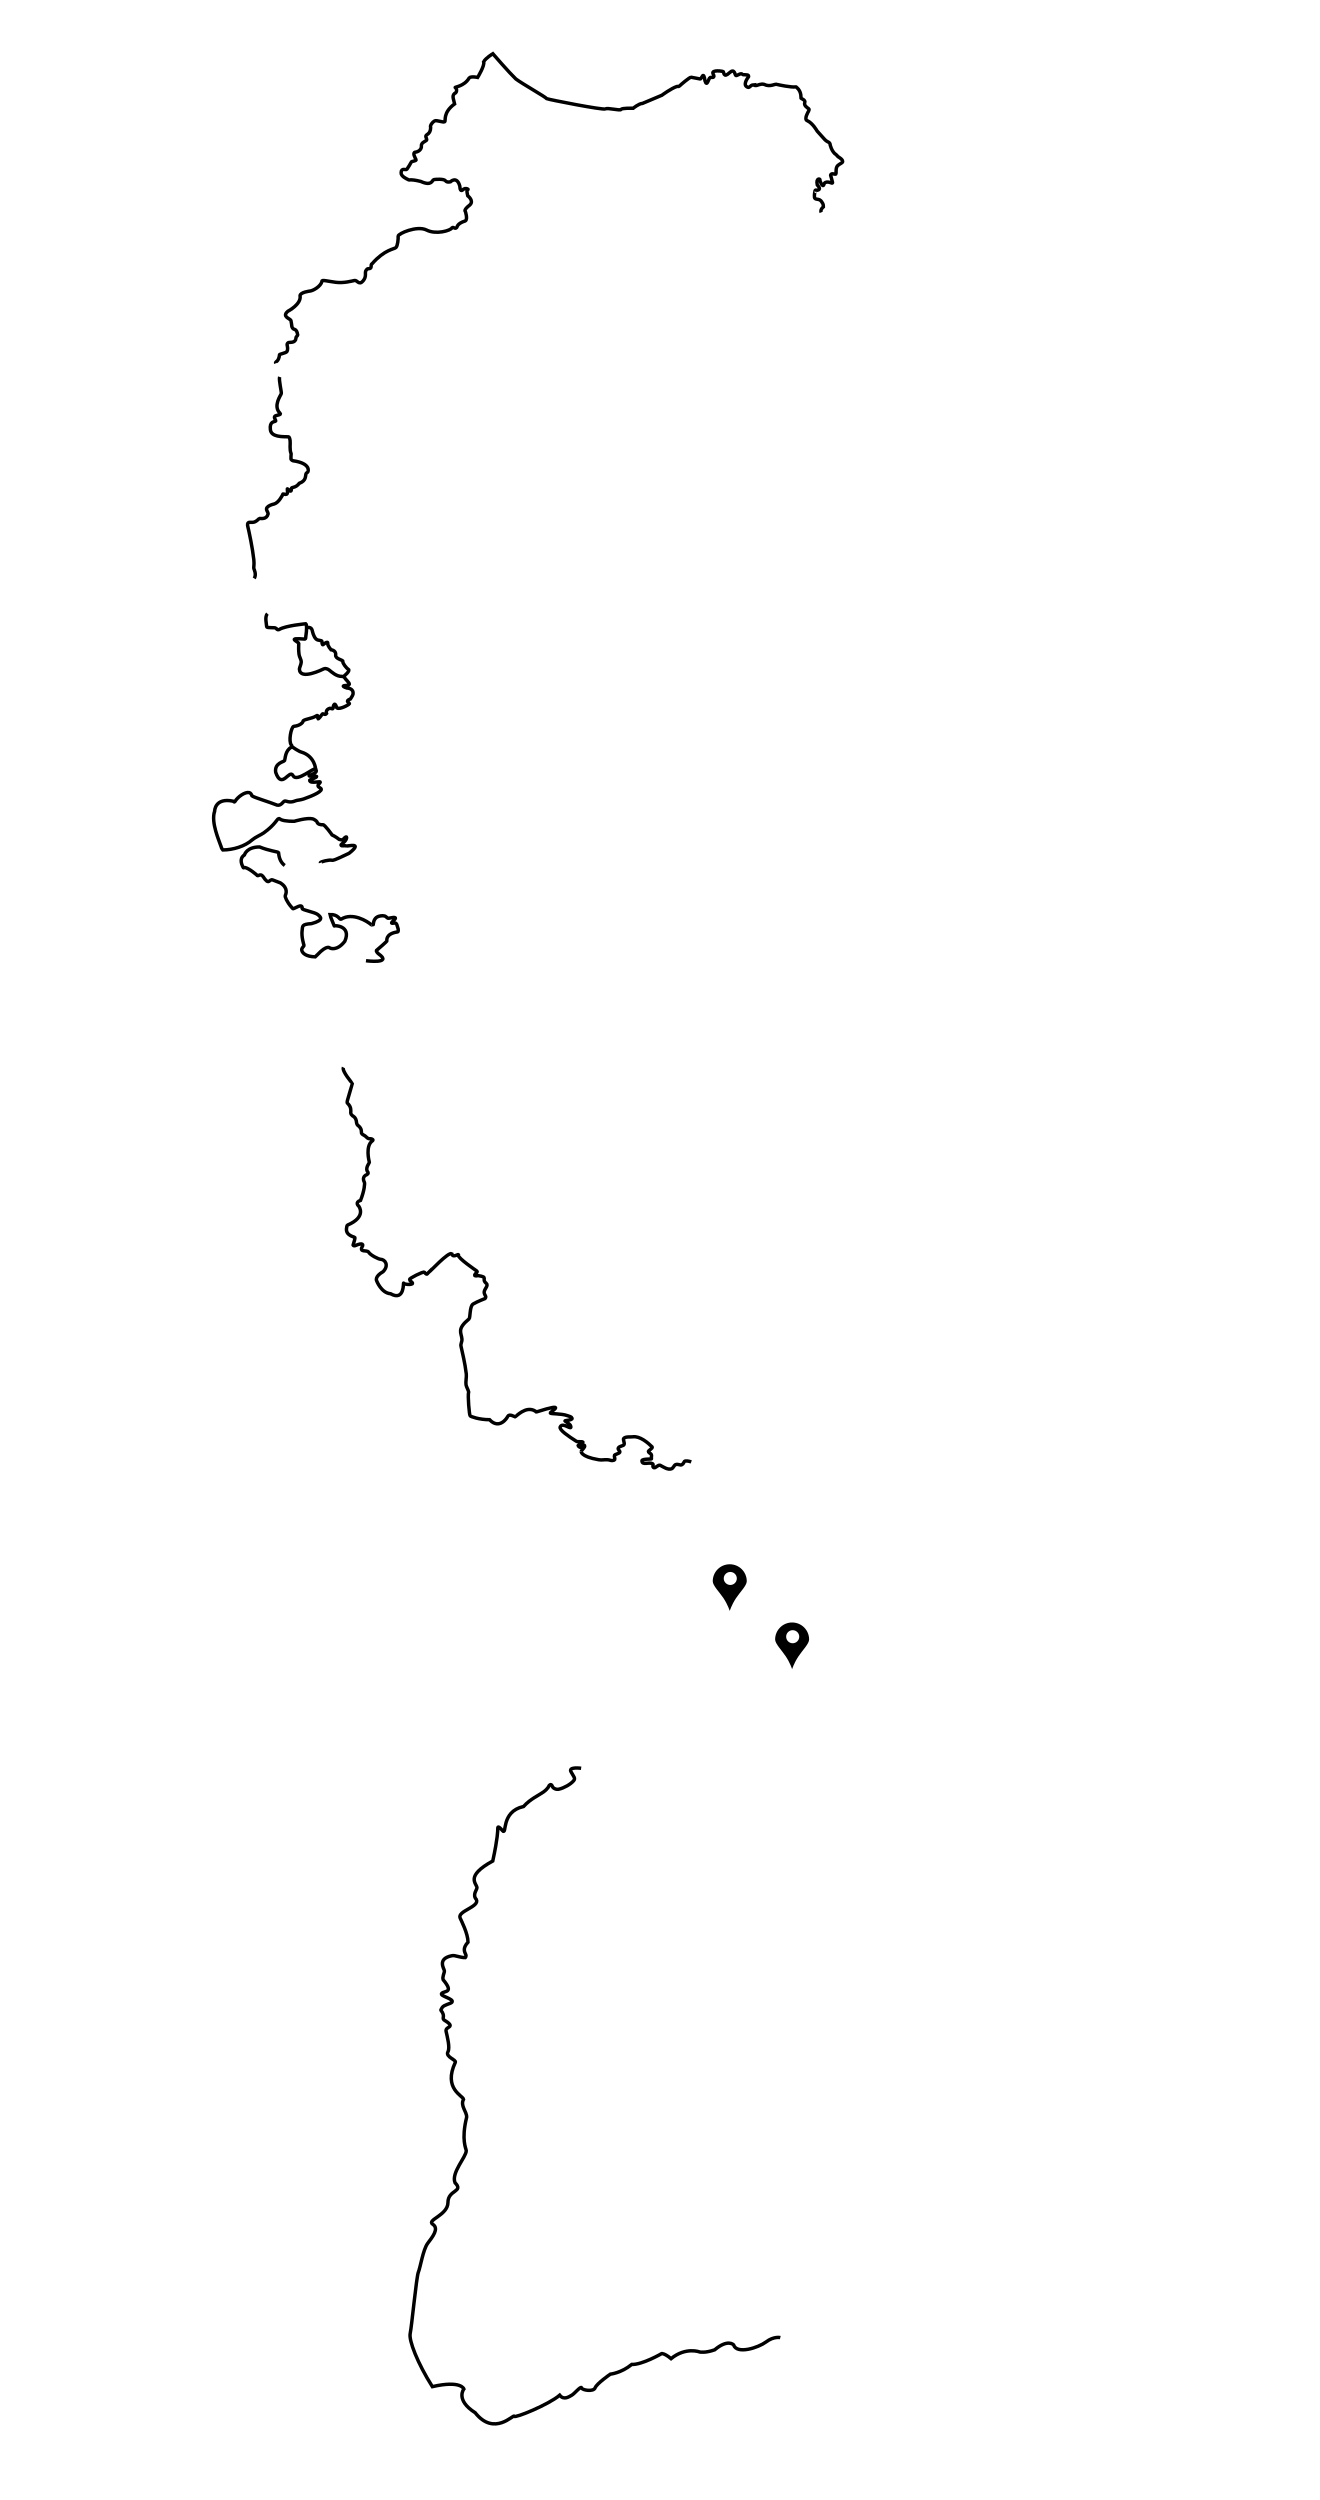
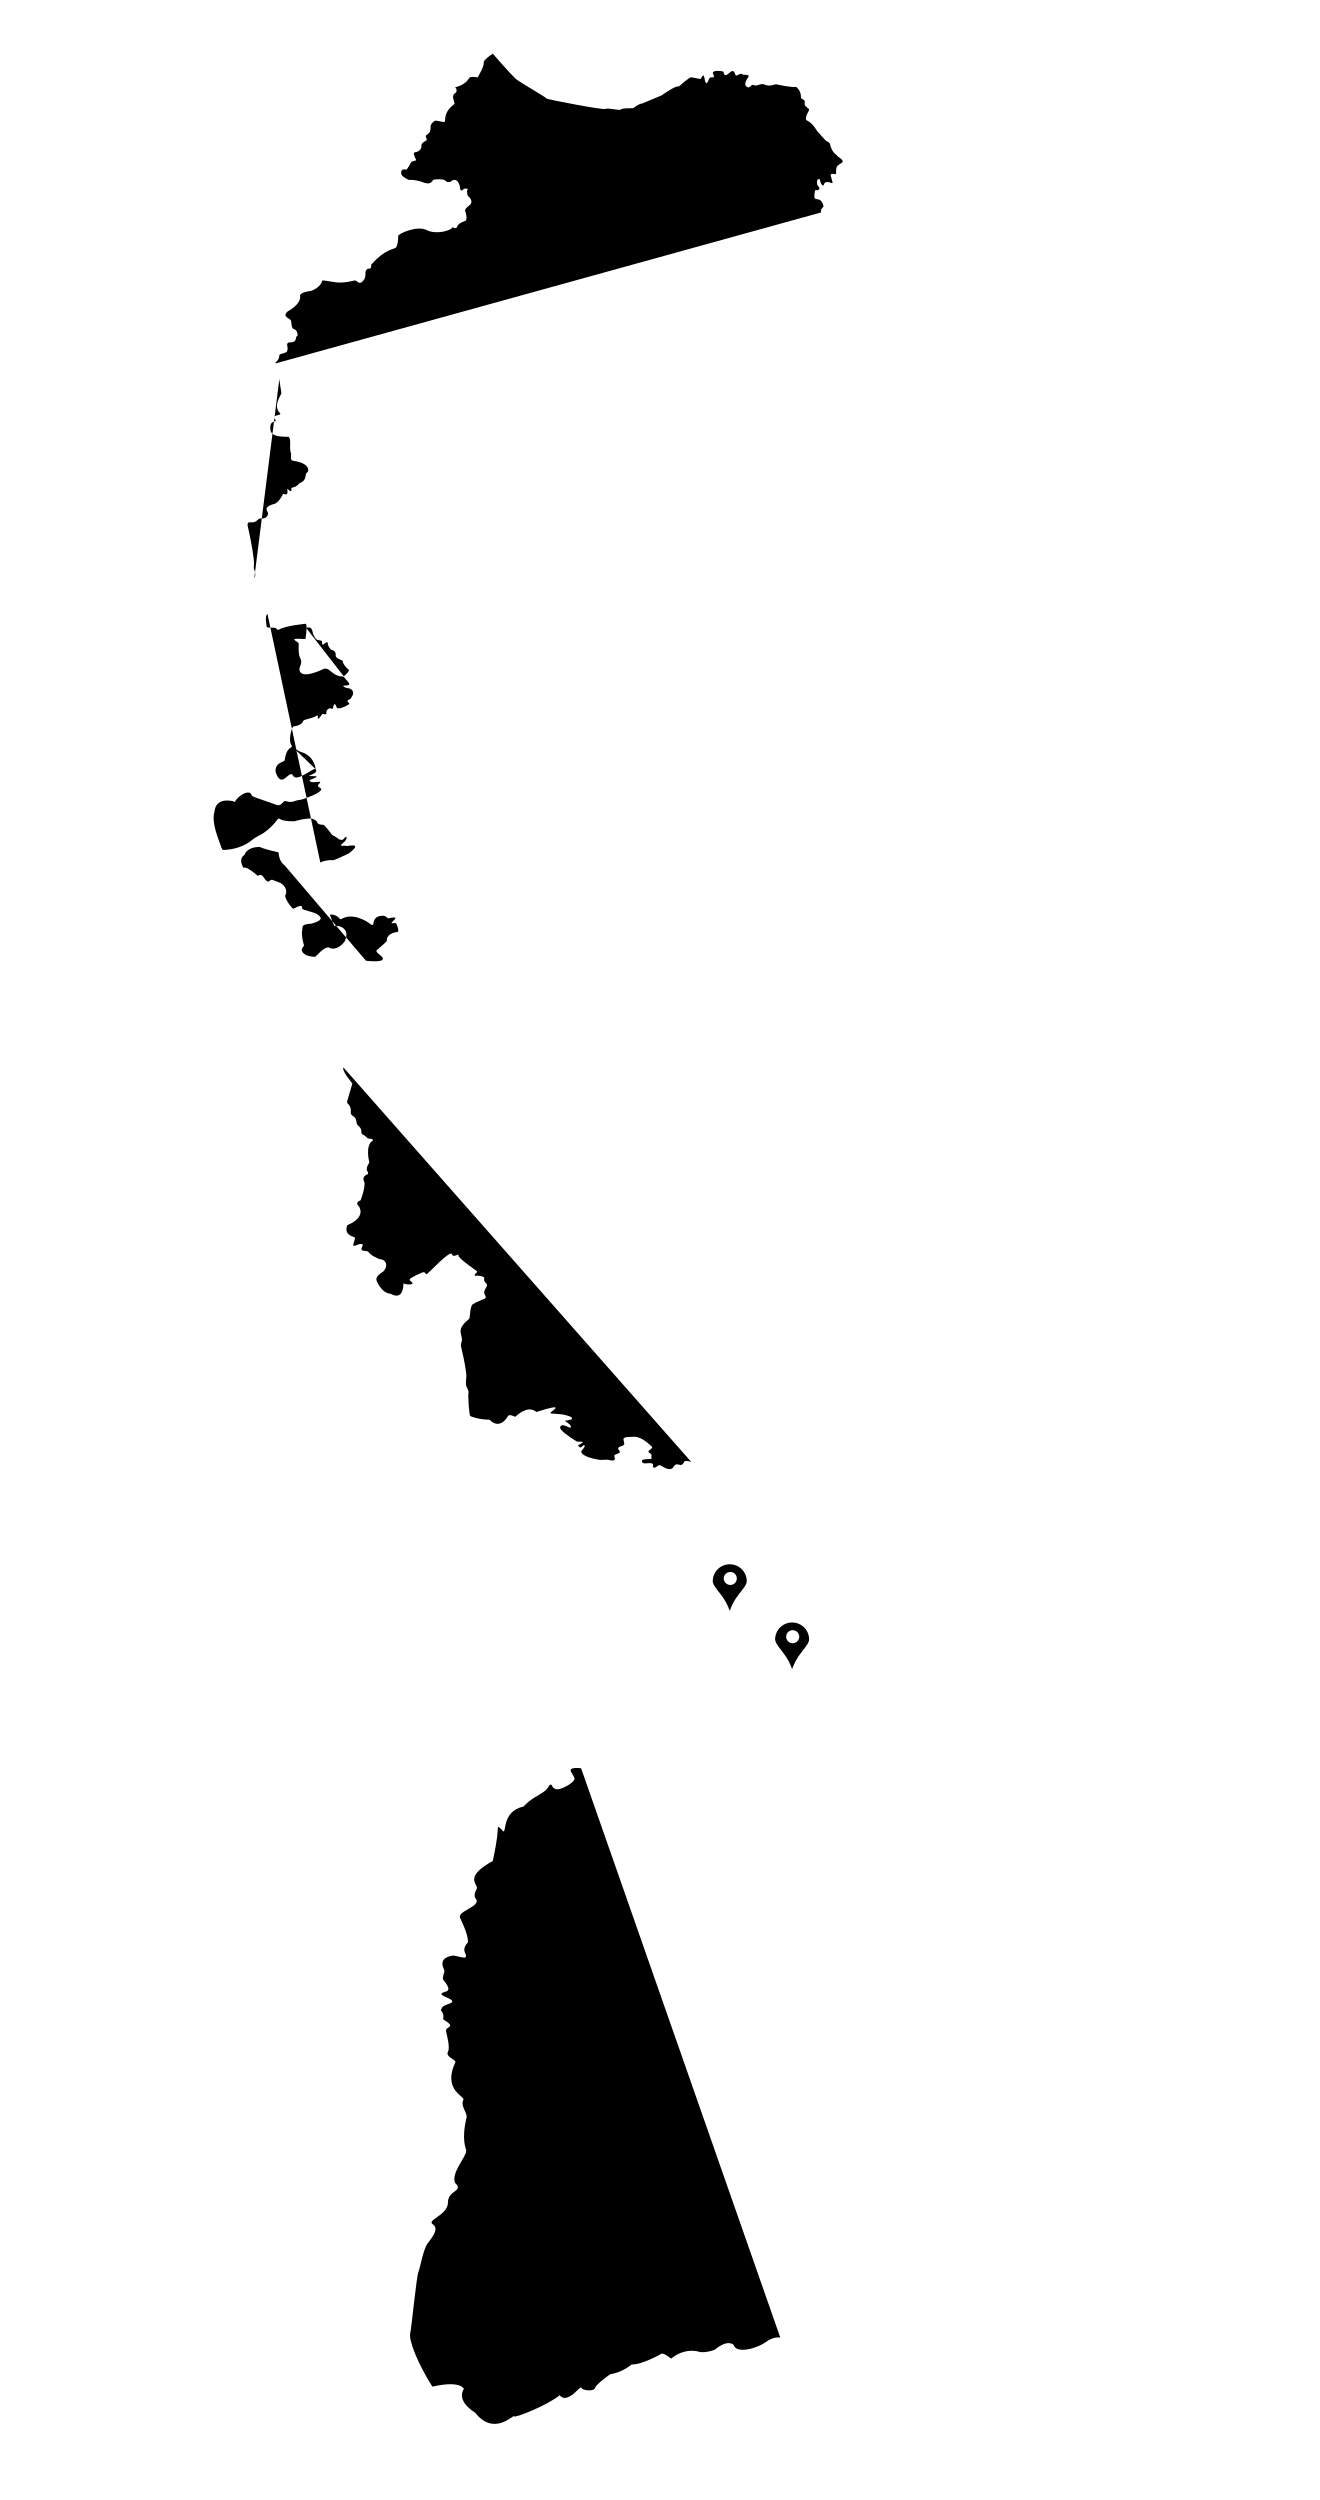
<svg xmlns="http://www.w3.org/2000/svg" version="1.1" x="0px" y="0px" width="380px" height="720px" viewBox="0 0 380 720" enable-background="new 0 0 380 720" xml:space="preserve" id="svg5597">
  <defs id="defs5645" />
-   <g id="Wall" style="fill:none;stroke:#000000;stroke-opacity:1">
-     <path stroke-miterlimit="10" d="M224.724,673.229c0,0-1.853-0.443-4.083,1.239   c-2.26,1.688-8.467,3.693-9.377,0.843c0,0-1.618-1.779-5.437,1.436c-2.698,0.964-4.256,0.634-4.256,0.634s-4.039-1.578-8.306,1.909   c-1.901-1.579-2.69-1.461-2.69-1.461s-5.61,3.253-8.64,3.136c-3.02,2.475-6.166,2.795-6.166,2.795s-3.914,2.706-4.373,3.936   c-0.447,1.237-3.8,0.681-3.914,0c-0.117-0.672-2.144,1.792-2.815,2.122c-0.67,0.351-2.24,1.579-3.477,0   c-3.137,2.699-13.013,6.73-13.11,6.064c-0.116-0.678-5.727,5.946-11.22-1.009c-5.828-3.707-3.263-6.848-3.263-6.848   s-0.768-2.568-9.078-0.671c-4.259-6.731-6.844-13.345-6.378-15.349c0.438-2.027,1.792-16.276,2.347-17.621   c0.565-1.333,1.354-6.506,2.68-8.298c1.352-1.792,3.379-4.256,1.47-5.493c-1.909-1.236,4.373-2.582,4.373-6.286   c0-3.703,4.684-3.003,2.03-5.687c-1.146-2.881,3.238-7.411,3.238-9.22c0-0.556-1.517-3.008,0.117-9.643   c0.063-1.648-1.909-3.253-0.896-5.163c-0.143-1.021-5.952-3.028-2.368-10.645c0.353-0.753-2.938-1.529-2.122-3.033   c0.661-1.225-0.236-4.458-0.536-5.884c-0.346-1.587,3.219-0.956-0.652-3.333c-0.579-0.639,0.542-0.978-0.859-2.77   c-0.047-0.073,0.385-0.646,0.353-0.743c0.561-0.831,2.426-1.083,2.815-1.516c0.901-1.016-3.701-1.792-2.912-2.581   c0.782-0.788,3.64-0.056,0.407-3.927c-0.285-0.884,0.375-1.895,0.361-2.552c-0.014-0.548-2.25-3.507,2.194-4.373   c0.943-0.182,2.218,0.566,3.817,0.556c0,0,0.391-0.349,0.118-0.932c-0.34-0.73-0.935-1.789,0.672-3.514   c0-2.474-1.961-6.234-2.276-6.965c-0.867-2.009,5.702-3.188,4.681-5.321c-1.238-1.363,0.177-2.825,0.177-3.39   c-0.107-1.298-3.513-3.278,4.546-7.704c1.44-6.625,1.44-8.863,1.44-9.311c0-0.444,0.026-1.008,1.381,0.58   c1.344,1.558-0.655-5.487,6.048-6.965c1.983-2.206,4.388-3.214,5.683-4.149c1.431-1.021,1.674-1.862,1.674-1.862   s0.565-0.79,0.93,0.204c0.166,0.509,1.057,1.053,1.987,0.799c1.347-0.332,3.312-1.37,4.19-2.465   c0.546-0.65-0.063-1.176-0.696-2.357c-1.213-1.747,2.812-1.174,2.812-1.174" id="path5600" style="fill:none;stroke:#000000;stroke-opacity:1" />
-     <path stroke-miterlimit="10" d="M98.905,307.422   c-0.529,1.044,2.563,4.525,2.571,4.643c0,0.125-1.168,3.854-1.436,4.918c-0.07,0.228-0.147,0.697,0.114,0.83   c1.041,1.026,0.896,1.97,0.858,2.743c-0.009,0.336,0.538,0.805,0.538,0.805s1.057,0.414,1.127,1.915   c0.006,0.103,0.102,0.524,0.296,0.744c1.415,1.049,1.022,1.945,1.145,2.367c0.064,0.268,0.692,0.516,1.052,0.779   c0.306,0.204,0.524,0.577,0.907,0.719c0.352,0.134,0.63,0,1.022,0.154c0.065,0.084,0.636,0.183,0.065,0.6   c-1.929,1.402-0.927,5.735-0.786,6.001c0.12,0.256-1.438,1.828-0.381,2.984c0.123,0.193-0.098,0.565-0.162,0.585   c-1.799,0.619-1.005,2.062-0.872,2.332c0.116,0.277,0.021,2.27-1.121,5.158c-1.796,0.61-0.539,1.652-0.539,1.652   s2.437,3.041-3.166,5.452c-0.271,0.094-0.273,0.633-0.301,0.732c-0.502,2.325,2.21,2.655,2.356,2.854   c0.135,0.211-0.276,1.462-0.503,2.196c-0.029,0.142,0.356,0.256,0.548,0.185c2.597-1.155,2.216-0.033,2.216-0.033   c-1.251,2.237,1.192,1.063,1.722,1.908c0.519,0.854,2.871,2.014,3.421,2.026c1.282,0.031,2.531,1.708,0.743,3.563   c-2.559,1.438-1.863,2.646-1.863,2.646s1.317,3.504,3.995,3.715c4.176,2.344,3.621-3.494,3.782-3.051   c0.145,0.469,3.396,0.632,2.348-0.275c-1.049-0.885-0.365-0.487-0.623-0.799c-0.188-0.257,3.868-2.338,4.241-2.074   c0.763,0.979,0.927,0.364,0.927,0.364l0.496-0.496c0,0.226,5.511-5.856,6.488-5.184c0.306,1.486,2.196-0.351,1.891,0.412   c-0.306,0.747,5.195,4.487,5.195,4.487s0.325,0.249,0.178,0.378c-0.44,0.452-1.444,1.379,0.306,1.018   c3.146,0.479,0.773,0.876,2.341,2.23c0.706,0.597-0.419,1.502-0.579,2.365c-0.101,0.678,0.335,1.084,0.438,1.463   c0.052,0.23-0.219,0.558-0.219,0.558s-2.233,0.849-3.427,1.57c-1.026,0.608-0.772,3.93-1.17,4.287   c-3.6,2.952-2.206,3.938-2.048,5.794c0.081,0.818-0.452,1.385-0.261,2.101c0.427,2.074,1.111,4.576,1.521,7.977   c0.098,0.821-0.223,2.337-0.078,3.108c0.116,0.641,0.621,1.432,0.748,2.022c-0.306,1.19,0.203,6.674,0.423,6.902   c0.189,0.239,2.617,1.123,5.6,1.123c2.841,2.997,5.093-0.578,5.199-0.893c0.442-0.947,1.898-0.003,2.133,0.054   c0.233,0.06,3.115-3.351,5.854-1.633c0.106-0.02,0.178,0.268,0.271,0.251c9.453-3.015,3.985-0.073,4.047,0.289   c0.04,0.336,3.097,0.092,4.947,0.773c0.648,0.222,1.128,0.28,1.313,0.758c0.189,0.557-2.25,0.609-2.025,0.77   c0.663,0.519,1.45,0.944,1.588,1.354c0.654,1.795-2.239-1.275-2.982,0.366c-0.369,0.817,2.376,2.677,4.666,4.131   c0.393,0.235,1.602-0.015,1.88,0.24c0.095,0.075-1.505,0.969-1.417,1.041c0.157,0.13,0.278,0.244,0.42,0.372   c0.548,0.52,1.187-0.984,1.475-0.438c0.27,0.495-0.854,1.24-0.971,1.73c0.023-0.133-0.398,1.448,5.046,2.365   c0.896,0.161,1.708-0.059,2.332-0.012c0.71,0.033,1.119,0.203,1.119,0.203s0.901,0.216,1.182-0.29   c0.094-0.183-0.24-0.967-0.102-1.187c0.138-0.252,1.393-0.536,1.527-0.846c0.22-0.461-0.759-0.81-0.377-1.323   c0.42-0.525,1.411-0.508,1.61-0.899c0.248-0.501-0.381-1.477-0.083-1.799c0.531-0.573,1.978-0.361,2.587-0.45   c2.062-0.302,4.396,1.74,5.59,2.914c0.256,0.424-1.269,1.053-1.069,1.419c0.213,0.359,0.734,0.504,0.834,0.756   c0.158,0.282-0.056,0.68,0.037,1.229c0.204,0.186-2.775-0.054-2.745,0.587c0.054,1.425,1.953,0.263,3.07,0.842   c0.396,0.22-0.235,0.941,0.398,1.154c0.471,0.168,1.132-0.895,1.775-0.712c1.032,0.552,2.237,1.403,3.278,1.022   c0.536-0.201,0.751-1.078,1.195-1.209c0.844-0.262,1.332,0.356,1.834,0c0.778-0.571,0.384-0.942,1.008-1.035   c0.666-0.101,1.646,0.259,1.646,0.259" id="path5602" style="fill:none;stroke:#000000;stroke-opacity:1" />
-     <path stroke-miterlimit="10" d="M105.402,276.691c0,0,7.811,0.998,3.646-1.965   c-0.196-0.141-0.751-0.672-0.632-0.998c3.075-2.617,3.014-2.739,3.014-2.739s-0.522-2.08,3.045-2.592   c0.357-0.047,0.193-0.672,0.193-0.873c-0.57-2.197-0.672-1.622-1.69-1.622c-1.177,0,3.339-2.418-1.081-1.44   c-0.363,0.051-0.657-0.527-1.11-0.657c-0.726-0.189-1.637,0.038-2.012,0.204c-1.337,0.584-1.274,2.495-1.274,2.296   c0-0.04-0.415,0.17-0.57,0.02c-1.182-1.018-5.387-3.657-8.696-1.593c-0.509,0.204-0.744-1.42-3.218-1.349   c0.072,0.524,1.349,3.518,1.264,3.294c-0.071-0.219,5.036-0.148,3.022,4.414c-2.32,2.99-4.286,1.945-4.286,1.945   s-0.761-1.105-3.62,1.942c-0.116,0.115-0.523,0.468-0.637,0.594c-2.639-0.072-3.665-1.047-3.847-1.873   c-0.16-0.736,0.729-1.136,0.627-1.488c-0.064-0.209-0.787-2.51-0.525-4.261c0.181-1.258-0.201-1.746,2.697-1.945   c3.812-1.049,2.606-1.952,1.792-2.626c-0.822-0.665-4.353-1.264-4.489-1.708c0.206-1.895-2.573,0.373-2.692,0   c-0.519-0.57-0.265-0.282-0.382-0.42c-1.359-1.562-1.91-2.994-1.784-3.319c0.127-0.333,1.044-2.094-1.424-3.665   c0,0-1.045-0.374-2.165-0.828c-1.123-0.442-0.968,1.874-2.841-1.048c-0.86-1.053-1.425,0.305-1.799-0.412   c0,0-2.17-1.915-3.42-2.145c-0.177-0.029-0.372,0.248-0.461,0.02c-0.205-0.48-1.41-2.446,0.34-3.624   c0.085-0.19,0.715-2.305,4.386-2.305c2.599,1.071,5.292,1.402,5.439,1.594c0.117,1.099,0.367,2.691,1.792,3.739" id="path5604" style="fill:none;stroke:#000000;stroke-opacity:1" />
-     <path stroke-miterlimit="10" d="M92.272,248.506   c-0.098-0.376,2.698-0.948,3.264-0.762c0.434,0.053,0.394,0.194,4.999-2c4.266-3.362-0.478-1.926-0.814-2.115   c-0.706-0.203-1.385,0.189-1.511-0.251c-0.068-0.267,1.252-0.812,1.582-1.896c0.233-0.896-0.578-0.265-0.911,0.212   c-0.253,0.365-0.859,0.134-1.213,0.047c-0.954-0.779-2.039-1.287-2.039-1.287s-2.106-3.01-2.639-2.937   c-0.513,0.079-1.581-0.096-1.698-0.851c-0.188-0.289-0.917-0.758-1.237-0.832c-1.642-0.402-5.282,0.69-5.282,0.69   s-2.777,0.092-3.912-0.502c-0.177-0.093-0.438-0.336-0.575-0.26c-0.491,0.002-0.916,1.655-4.325,4.104   c-0.751,0.54-2.5,1.286-3.297,1.99c-2.174,1.909-5.449,2.889-8.486,2.934c0,0-0.437-0.521-0.511-0.989   c-0.527-1.646-2.974-6.942-1.854-10.17c0,0,0-4.035,5.387-2.878c0.143,0.036,0.197,0.396,0.449,0.112   c0.771-1.336,2.901-2.884,4.142-2.591c0.366,0.088,0.635,0.507,0.796,0.947c0.758,0.514,4.749,1.675,7.213,2.653   c1.202,0.254,1.677-1.009,2.165-1.162c0.481-0.149,1.387,0.677,3.112-0.071c0.47-0.208,1.38-0.198,2.381-0.544   c2.638-0.905,6.037-2.424,4.815-3.122c-0.886-0.501-0.886-0.708-0.143-1.536c0.744-0.816-2.841,0.523-2.956-0.709   c-0.012-0.146,2.067-0.782,2.024-1.085c-0.035-0.238-2.81,0.028-2.075-0.277c2.696-1.103,1.887-1.397,1.778-1.851   c-0.208-0.819-5.457,3.965-6.506,1.874c-1.045-2.098-3.208,4.261-5.003-0.978c-0.379-2.707,2.381-2.99,2.571-3.365   c0.191-0.372,0.11-2.891,1.934-3.838c0,0,0.35-0.291,0.038-0.62c-0.931-0.996-0.077-5.257,0.68-5.404   c1.92-0.183,2.649-1.201,2.649-1.42c-0.059-0.606,2.652-0.769,3.837-1.594c1.092-0.742-0.517,2.639,1.726-0.527   c0.188-0.259,0.791,0.419,1.212-0.129c0,0-0.435-1.139,0.996-1.545c0.163-0.047,0.702,0.349,0.871,0.062   c0,0,0.267-2.648,1.119-0.156c0.757,0.574,3.461-0.883,3.599-1.201c0.122-0.313-1.514-0.686,0.311-1.385   c0.23-0.374,0.681-1.049,0.731-1.362c0.286-1.768-1.734-1.771-1.734-1.771s-1.304-0.375-1.023-0.618   c0.202-0.184,1.539,0.011,1.695-0.472c0.115-0.379-1.149-1.464-1.309-1.813c-0.184-0.359-0.665-0.452-0.766-0.448   c-1.623,0.048-2.894-1.179-3.747-1.851c-0.41-0.333-1.142-0.525-1.487-0.349c-0.346,0.161-6.919,3.468-7.07,0.091   c0.058-0.544,0.484-1.315,0.528-1.978c0.043-0.753-0.545-1.495-0.63-2.25c-0.151-1.158-0.127-2.223-0.099-2.769   c0.012-0.235,0.037-0.185,0.017-0.373c-0.169-0.631-3.712-1.712,1.738-1.268c0.3,0,0.251-0.399,0.267-0.527   c0.376-2.507,0.294-3.666,0.012-3.887c0,0-5.729,0.524-7.584,1.614c-0.24,0.165-0.662,0.222-0.969-0.324   c-0.383-0.336-2.602,0.027-2.7-0.43c-0.053-0.874-0.617-2.876,0.211-3.772" id="path5606" style="fill:none;stroke:#000000;stroke-opacity:1" />
-     <path stroke-miterlimit="10" d="M73.221,166.586   c0.704-1.194-0.03-2.516-0.117-2.86c-0.087-0.347,0.15-1.063,0-2.485c-0.332-3.205-1.405-8.298-1.792-9.849   c-0.17-1.479,0.938-0.753,1.866-1.027c0.897-0.273,1.351-1.034,1.562-1.048c0.411-0.04,2.042,0.388,2.481-1.326   c-0.016-0.591-0.796-1.225-0.302-1.836c0.4-0.483,1.16-0.807,2.108-1.028c1.276-0.407,2.303-2.483,2.436-2.747   c-0.103-0.537,1.718,1.033,1.283-1.385c-0.101-0.718,0.576,0.524,0.946,0.453c0.379-0.079,0.083-0.83,0.365-0.977   c0.273-0.145,1.217-0.072,2.132-1.273c2.029-0.743,1.739-2.082,1.906-2.653c0.071-0.241,0.308-0.474,0.498-0.552   c0.191-0.079,1.136-2.543-4.199-3.293c-0.294-0.094-0.556-0.321-0.601-0.523c-0.048-0.411,0.063-1.04,0.057-1.471   c-0.528-1.321-0.184-2.818-0.296-3.767c-0.173-1.362-0.575-1.138-0.575-1.138c-1.667-0.043-4.846,0.088-5.108-2.039   c-0.307-2.54,1.219-2.199,1.521-2.504c0.162-0.162-0.699-1.053-0.19-1.42c0.389-0.284,1.951-0.337,1.451-0.822   c-2.141-2.089,0.269-5.209,0.363-5.683c0.094-0.474-0.756-3.887-0.484-4.785" id="path5608" style="fill:none;stroke:#000000;stroke-opacity:1" />
-     <path stroke-miterlimit="10" d="M79.393,104.659   c-0.23-0.667,0.859-0.225,1.116-2.518c-0.057-0.123,1.922-0.538,2.095-0.845c0.403-0.718,0.182-1.402,0.095-1.905   c-0.044-0.211-0.017-0.521,0.383-0.746c0.388-0.129,2.026,0.225,2.155-1.232c-0.035-0.488,0.491-0.699,0.51-0.896   c-0.376-2.396-1.236-1.089-1.688-2.432c0,0-0.173-1.512-0.265-1.783c-0.315-0.615-2.723-1.095-0.883-2.662   c0,0,3.959-2.028,3.504-4.49c0.086-1,2.776-1.315,2.99-1.349c0.86-0.148,2.96-1.299,3.337-2.791   c-0.203-0.526,1.767,0.013,3.949,0.291c2.328,0.293,4.608-0.352,5.397-0.522c0.789-0.178,1.277,1.53,2.468,0.133   c1.191-1.399,0.346-2.381,0.898-3.093c0.559-0.709,0.371-0.284,1.053-0.484c0.703-0.197,0.087-1.159,0.687-1.41   c3.57-4.083,6.412-4.183,6.83-4.626c0.529-0.546,0.691-2.496,0.644-3.293c-0.025-0.714,5.448-3.143,8.187-1.752   c2.739,1.401,6.965,0.151,7.323-0.643c0.471-0.352,0.619,0.295,1.169,0.061c0.539-0.239-0.071-1.16,2.668-2.056   c0.774-0.487,0-2.739,0-2.739s-0.642-0.351,1.293-1.843c1.312-1.213-0.59-2.642-0.59-2.642s-0.499-1.744,0-1.793   c0.3-0.038-0.193-0.397-0.836-0.285c-0.372,0.059-0.711,0.527-0.916,0.557c-0.523,0.07-0.511-1.144-0.555-1.313   c-0.868-3.015-2.686-1.204-2.686-1.204s-0.985,0.302-1.442-0.305c-0.452-0.591-2.802-0.411-3.326-0.325   c-0.556,0.087-0.463,2.025-3.792,0.527c-3.278-0.822-3.178-0.172-3.696-0.575c-0.265-0.122-2.088-0.917-1.946-1.965   c0.053-1.548,1.396-0.566,1.69-0.996c0.29-0.429,1.13-1.741,1.219-2.019c0.097-0.326,1.582-0.279,1.379-0.723   c-0.204-0.453-1.15-2.042-0.204-2.143c0.947-0.102,1.854-0.846,1.752-1.793c-0.102-0.947,1.12-1.303,1.436-1.599   c0.329-0.295-0.244-0.834-0.143-1.292c0.102-0.459,1.339-0.504,1.375-2.404c-0.255-0.605,0.519-1.572,1.12-1.908   c0.59-0.339,2.481,0.525,2.91,0.235c0.42-0.285-0.624-2.588,2.873-5.147c-0.295-1.498-1.008-2.496,0.346-3.239   c0.418-0.588,0.23-1.175-0.15-1.447c-0.396-0.196,2.544-0.274,3.994-2.778c0.484-0.58,2.439-0.161,2.439-0.161   s2.138-3.49,1.73-4.487c0.529-1.053,2.647-2.337,2.647-2.337s4.734,5.479,6.629,7.271c2.016,1.495,8.426,5.09,8.92,5.682   c0.647,0.265,16.262,3.344,16.903,2.943c0.651-0.399,4.235,0.596,4.483,0.152c0.251-0.453,3.499-0.353,3.499-0.353   s1.611-1.343,2.678-1.392c1.049-0.455,5.58-2.349,5.58-2.349s2.715-2.006,4.326-2.522c0.275-0.094,0.484,0.139,0.714-0.115   c0.249-0.258,2.943-2.6,3.381-2.541c0.468,0.052,2.159,0.443,2.606,0.495c0.438,0.051,0.947-2.638,1.385,0.549   c0.603,1.944,1.027-0.799,1.472-0.964c0.415-0.169,1.66,0.389,0.815-1.159c-0.4-1.142,2.848-0.7,3.007-0.519   c0.152,0.179,0.046,1.894,1.699,0.352c1.632-1.546,1.576,0.71,1.93,0.767c0.344,0.055,1.494-0.893,1.838-0.359   c0.196,0.231,1.507-0.004,1.746,0.336c0.189,0.267-0.095,0.552-0.095,0.552s-1.486,1.895-0.444,2.646   c0.991,0.708,0.845-0.463,2.069-0.526c-0.068,0.137,0.528,0.275,0.833,0.197c0.336-0.083,1.267-0.552,2.128-0.324   c1.898,0.943,3.1-0.317,3.836,0.048c0.247,0.07,4.061,0.89,5.298,0.687c0.05-0.062,0.278,0.127,0.309,0.175   c1.529,1.305,1.106,3.198,1.249,3.149c0.2,0.069,1.319,0.553,1.043,1.177c-0.312,0.891,0.711,1.46,1.172,1.833   c0.144,0.133,0.019,0.481-0.084,0.671c0,0-1.451,2.352-0.362,2.727c1.549,0.673,2.841,2.99,2.841,2.99s1.312,1.499,2.199,2.446   c0.907,0.947,1.487,0.543,1.589,1.694c0.372,1.23,0.763,1.791,1.223,2.294c0.525,0.339,1.008,0.947,1.008,0.947   s1.792,0.969,1.212,1.646c-0.236,0.295-1.218,0.604-1.549,1.244c-0.396,0.809-0.14,1.951-0.274,2.091   c-0.207,0.25-1.344-0.445-1.518,0.301c-0.129-0.211,0.402,1.379,0.544,2.136c0.051,0.333-0.38,0.13-0.38,0.13   s-1.854-0.845-2.16,0.575c-0.345,0.825-1.19-1.221-1.089-1.492c0.103-0.278-1.219-0.605-0.773,1.493   c0.543,0.659,1.097,1.297,0,1.543c-0.168,0.045-0.673-0.327-0.673,0.401c0.031-0.401-0.234,0.994-0.129,1.64   c0.099,0.677,0.921,0.417,1.545,0.752c0.423,0.219,0.646,0.754,0.822,0.996c0.211,0.288,0.195,0.996,0.195,0.996   s-0.987,0.752-0.642,1.599" id="path5610" style="fill:none;stroke:#000000;stroke-opacity:1" />
-     <path stroke-miterlimit="10" d="M165.249,512.802" id="path5612" style="fill:none;stroke:#000000;stroke-opacity:1" />
-     <path stroke-miterlimit="10" d="M196.774,421.809" id="path5614" style="fill:none;stroke:#000000;stroke-opacity:1" />
-     <path stroke-miterlimit="10" d="M186.247,417.262" id="path5616" style="fill:none;stroke:#000000;stroke-opacity:1" />
-     <path stroke-miterlimit="10" d="M167.388,417.468" id="path5618" style="fill:none;stroke:#000000;stroke-opacity:1" />
-     <path stroke-miterlimit="10" d="M148.186,408.038" id="path5620" style="fill:none;stroke:#000000;stroke-opacity:1" />
-     <path stroke-miterlimit="10" d="M148.759,408.038" id="path5622" style="fill:none;stroke:#000000;stroke-opacity:1" />
-     <path stroke-miterlimit="10" d="M132.585,385.833" id="path5624" style="fill:none;stroke:#000000;stroke-opacity:1" />
-     <path stroke-miterlimit="10" d="M94.303,192.787" id="path5626" style="fill:none;stroke:#000000;stroke-opacity:1" />
-     <path stroke-miterlimit="10" d="M70.154,246.402" id="path5628" style="fill:none;stroke:#000000;stroke-opacity:1" />
-     <path stroke-miterlimit="10" d="M70.154,246.402" id="path5630" style="fill:none;stroke:#000000;stroke-opacity:1" />
-     <path stroke-miterlimit="10" d="M70.154,246.402" id="path5632" style="fill:none;stroke:#000000;stroke-opacity:1" />
-     <path stroke-miterlimit="10" d="M99.008,194.778c0,0,1.995-1.594,1.337-1.991   c-0.655-0.406-1.744-1.876-1.602-2.3c0.162-0.423-2.261-0.693-2.067-1.843c0.174-1.37-1.356-1.521-1.356-1.521   s-1.035-1.218-0.904-1.742c0.132-1.048-1.395,0.301-1.395,0.301s-0.296,0.153-0.296-0.926c0-0.455-1.1-0.167-1.672-0.693   c-0.76-0.706-1.049-2.169-1.049-2.169c-0.15-0.784-0.453-1.449-1.851-1.083" id="path5634" style="fill:none;stroke:#000000;stroke-opacity:1" />
-     <path stroke-miterlimit="10" d="M90.901,221.518c0,0-0.201-3.691-4.062-4.908   c-0.506-0.051-2.737-1.45-2.782-1.68" id="path5636" style="fill:none;stroke:#000000;stroke-opacity:1" />
+   <g id="wall">
+     <path d="M224.724,673.229c0,0-1.853-0.443-4.083,1.239   c-2.26,1.688-8.467,3.693-9.377,0.843c0,0-1.618-1.779-5.437,1.436c-2.698,0.964-4.256,0.634-4.256,0.634s-4.039-1.578-8.306,1.909   c-1.901-1.579-2.69-1.461-2.69-1.461s-5.61,3.253-8.64,3.136c-3.02,2.475-6.166,2.795-6.166,2.795s-3.914,2.706-4.373,3.936   c-0.447,1.237-3.8,0.681-3.914,0c-0.117-0.672-2.144,1.792-2.815,2.122c-0.67,0.351-2.24,1.579-3.477,0   c-3.137,2.699-13.013,6.73-13.11,6.064c-0.116-0.678-5.727,5.946-11.22-1.009c-5.828-3.707-3.263-6.848-3.263-6.848   s-0.768-2.568-9.078-0.671c-4.259-6.731-6.844-13.345-6.378-15.349c0.438-2.027,1.792-16.276,2.347-17.621   c0.565-1.333,1.354-6.506,2.68-8.298c1.352-1.792,3.379-4.256,1.47-5.493c-1.909-1.236,4.373-2.582,4.373-6.286   c0-3.703,4.684-3.003,2.03-5.687c-1.146-2.881,3.238-7.411,3.238-9.22c0-0.556-1.517-3.008,0.117-9.643   c0.063-1.648-1.909-3.253-0.896-5.163c-0.143-1.021-5.952-3.028-2.368-10.645c0.353-0.753-2.938-1.529-2.122-3.033   c0.661-1.225-0.236-4.458-0.536-5.884c-0.346-1.587,3.219-0.956-0.652-3.333c-0.579-0.639,0.542-0.978-0.859-2.77   c-0.047-0.073,0.385-0.646,0.353-0.743c0.561-0.831,2.426-1.083,2.815-1.516c0.901-1.016-3.701-1.792-2.912-2.581   c0.782-0.788,3.64-0.056,0.407-3.927c-0.285-0.884,0.375-1.895,0.361-2.552c-0.014-0.548-2.25-3.507,2.194-4.373   c0.943-0.182,2.218,0.566,3.817,0.556c0,0,0.391-0.349,0.118-0.932c-0.34-0.73-0.935-1.789,0.672-3.514   c0-2.474-1.961-6.234-2.276-6.965c-0.867-2.009,5.702-3.188,4.681-5.321c-1.238-1.363,0.177-2.825,0.177-3.39   c-0.107-1.298-3.513-3.278,4.546-7.704c1.44-6.625,1.44-8.863,1.44-9.311c0-0.444,0.026-1.008,1.381,0.58   c1.344,1.558-0.655-5.487,6.048-6.965c1.983-2.206,4.388-3.214,5.683-4.149c1.431-1.021,1.674-1.862,1.674-1.862   s0.565-0.79,0.93,0.204c0.166,0.509,1.057,1.053,1.987,0.799c1.347-0.332,3.312-1.37,4.19-2.465   c0.546-0.65-0.063-1.176-0.696-2.357c-1.213-1.747,2.812-1.174,2.812-1.174" id="path5600" />
+     <path d="M98.905,307.422   c-0.529,1.044,2.563,4.525,2.571,4.643c0,0.125-1.168,3.854-1.436,4.918c-0.07,0.228-0.147,0.697,0.114,0.83   c1.041,1.026,0.896,1.97,0.858,2.743c-0.009,0.336,0.538,0.805,0.538,0.805s1.057,0.414,1.127,1.915   c0.006,0.103,0.102,0.524,0.296,0.744c1.415,1.049,1.022,1.945,1.145,2.367c0.064,0.268,0.692,0.516,1.052,0.779   c0.306,0.204,0.524,0.577,0.907,0.719c0.352,0.134,0.63,0,1.022,0.154c0.065,0.084,0.636,0.183,0.065,0.6   c-1.929,1.402-0.927,5.735-0.786,6.001c0.12,0.256-1.438,1.828-0.381,2.984c0.123,0.193-0.098,0.565-0.162,0.585   c-1.799,0.619-1.005,2.062-0.872,2.332c0.116,0.277,0.021,2.27-1.121,5.158c-1.796,0.61-0.539,1.652-0.539,1.652   s2.437,3.041-3.166,5.452c-0.271,0.094-0.273,0.633-0.301,0.732c-0.502,2.325,2.21,2.655,2.356,2.854   c0.135,0.211-0.276,1.462-0.503,2.196c-0.029,0.142,0.356,0.256,0.548,0.185c2.597-1.155,2.216-0.033,2.216-0.033   c-1.251,2.237,1.192,1.063,1.722,1.908c0.519,0.854,2.871,2.014,3.421,2.026c1.282,0.031,2.531,1.708,0.743,3.563   c-2.559,1.438-1.863,2.646-1.863,2.646s1.317,3.504,3.995,3.715c4.176,2.344,3.621-3.494,3.782-3.051   c0.145,0.469,3.396,0.632,2.348-0.275c-1.049-0.885-0.365-0.487-0.623-0.799c-0.188-0.257,3.868-2.338,4.241-2.074   c0.763,0.979,0.927,0.364,0.927,0.364l0.496-0.496c0,0.226,5.511-5.856,6.488-5.184c0.306,1.486,2.196-0.351,1.891,0.412   c-0.306,0.747,5.195,4.487,5.195,4.487s0.325,0.249,0.178,0.378c-0.44,0.452-1.444,1.379,0.306,1.018   c3.146,0.479,0.773,0.876,2.341,2.23c0.706,0.597-0.419,1.502-0.579,2.365c-0.101,0.678,0.335,1.084,0.438,1.463   c0.052,0.23-0.219,0.558-0.219,0.558s-2.233,0.849-3.427,1.57c-1.026,0.608-0.772,3.93-1.17,4.287   c-3.6,2.952-2.206,3.938-2.048,5.794c0.081,0.818-0.452,1.385-0.261,2.101c0.427,2.074,1.111,4.576,1.521,7.977   c0.098,0.821-0.223,2.337-0.078,3.108c0.116,0.641,0.621,1.432,0.748,2.022c-0.306,1.19,0.203,6.674,0.423,6.902   c0.189,0.239,2.617,1.123,5.6,1.123c2.841,2.997,5.093-0.578,5.199-0.893c0.442-0.947,1.898-0.003,2.133,0.054   c0.233,0.06,3.115-3.351,5.854-1.633c0.106-0.02,0.178,0.268,0.271,0.251c9.453-3.015,3.985-0.073,4.047,0.289   c0.04,0.336,3.097,0.092,4.947,0.773c0.648,0.222,1.128,0.28,1.313,0.758c0.189,0.557-2.25,0.609-2.025,0.77   c0.663,0.519,1.45,0.944,1.588,1.354c0.654,1.795-2.239-1.275-2.982,0.366c-0.369,0.817,2.376,2.677,4.666,4.131   c0.393,0.235,1.602-0.015,1.88,0.24c0.095,0.075-1.505,0.969-1.417,1.041c0.157,0.13,0.278,0.244,0.42,0.372   c0.548,0.52,1.187-0.984,1.475-0.438c0.27,0.495-0.854,1.24-0.971,1.73c0.023-0.133-0.398,1.448,5.046,2.365   c0.896,0.161,1.708-0.059,2.332-0.012c0.71,0.033,1.119,0.203,1.119,0.203s0.901,0.216,1.182-0.29   c0.094-0.183-0.24-0.967-0.102-1.187c0.138-0.252,1.393-0.536,1.527-0.846c0.22-0.461-0.759-0.81-0.377-1.323   c0.42-0.525,1.411-0.508,1.61-0.899c0.248-0.501-0.381-1.477-0.083-1.799c0.531-0.573,1.978-0.361,2.587-0.45   c2.062-0.302,4.396,1.74,5.59,2.914c0.256,0.424-1.269,1.053-1.069,1.419c0.213,0.359,0.734,0.504,0.834,0.756   c0.158,0.282-0.056,0.68,0.037,1.229c0.204,0.186-2.775-0.054-2.745,0.587c0.054,1.425,1.953,0.263,3.07,0.842   c0.396,0.22-0.235,0.941,0.398,1.154c0.471,0.168,1.132-0.895,1.775-0.712c1.032,0.552,2.237,1.403,3.278,1.022   c0.536-0.201,0.751-1.078,1.195-1.209c0.844-0.262,1.332,0.356,1.834,0c0.778-0.571,0.384-0.942,1.008-1.035   c0.666-0.101,1.646,0.259,1.646,0.259" id="path5602" />
+     <path d="M105.402,276.691c0,0,7.811,0.998,3.646-1.965   c-0.196-0.141-0.751-0.672-0.632-0.998c3.075-2.617,3.014-2.739,3.014-2.739s-0.522-2.08,3.045-2.592   c0.357-0.047,0.193-0.672,0.193-0.873c-0.57-2.197-0.672-1.622-1.69-1.622c-1.177,0,3.339-2.418-1.081-1.44   c-0.363,0.051-0.657-0.527-1.11-0.657c-0.726-0.189-1.637,0.038-2.012,0.204c-1.337,0.584-1.274,2.495-1.274,2.296   c0-0.04-0.415,0.17-0.57,0.02c-1.182-1.018-5.387-3.657-8.696-1.593c-0.509,0.204-0.744-1.42-3.218-1.349   c0.072,0.524,1.349,3.518,1.264,3.294c-0.071-0.219,5.036-0.148,3.022,4.414c-2.32,2.99-4.286,1.945-4.286,1.945   s-0.761-1.105-3.62,1.942c-0.116,0.115-0.523,0.468-0.637,0.594c-2.639-0.072-3.665-1.047-3.847-1.873   c-0.16-0.736,0.729-1.136,0.627-1.488c-0.064-0.209-0.787-2.51-0.525-4.261c0.181-1.258-0.201-1.746,2.697-1.945   c3.812-1.049,2.606-1.952,1.792-2.626c-0.822-0.665-4.353-1.264-4.489-1.708c0.206-1.895-2.573,0.373-2.692,0   c-0.519-0.57-0.265-0.282-0.382-0.42c-1.359-1.562-1.91-2.994-1.784-3.319c0.127-0.333,1.044-2.094-1.424-3.665   c0,0-1.045-0.374-2.165-0.828c-1.123-0.442-0.968,1.874-2.841-1.048c-0.86-1.053-1.425,0.305-1.799-0.412   c0,0-2.17-1.915-3.42-2.145c-0.177-0.029-0.372,0.248-0.461,0.02c-0.205-0.48-1.41-2.446,0.34-3.624   c0.085-0.19,0.715-2.305,4.386-2.305c2.599,1.071,5.292,1.402,5.439,1.594c0.117,1.099,0.367,2.691,1.792,3.739" id="path5604" />
+     <path d="M92.272,248.506   c-0.098-0.376,2.698-0.948,3.264-0.762c0.434,0.053,0.394,0.194,4.999-2c4.266-3.362-0.478-1.926-0.814-2.115   c-0.706-0.203-1.385,0.189-1.511-0.251c-0.068-0.267,1.252-0.812,1.582-1.896c0.233-0.896-0.578-0.265-0.911,0.212   c-0.253,0.365-0.859,0.134-1.213,0.047c-0.954-0.779-2.039-1.287-2.039-1.287s-2.106-3.01-2.639-2.937   c-0.513,0.079-1.581-0.096-1.698-0.851c-0.188-0.289-0.917-0.758-1.237-0.832c-1.642-0.402-5.282,0.69-5.282,0.69   s-2.777,0.092-3.912-0.502c-0.177-0.093-0.438-0.336-0.575-0.26c-0.491,0.002-0.916,1.655-4.325,4.104   c-0.751,0.54-2.5,1.286-3.297,1.99c-2.174,1.909-5.449,2.889-8.486,2.934c0,0-0.437-0.521-0.511-0.989   c-0.527-1.646-2.974-6.942-1.854-10.17c0,0,0-4.035,5.387-2.878c0.143,0.036,0.197,0.396,0.449,0.112   c0.771-1.336,2.901-2.884,4.142-2.591c0.366,0.088,0.635,0.507,0.796,0.947c0.758,0.514,4.749,1.675,7.213,2.653   c1.202,0.254,1.677-1.009,2.165-1.162c0.481-0.149,1.387,0.677,3.112-0.071c0.47-0.208,1.38-0.198,2.381-0.544   c2.638-0.905,6.037-2.424,4.815-3.122c-0.886-0.501-0.886-0.708-0.143-1.536c0.744-0.816-2.841,0.523-2.956-0.709   c-0.012-0.146,2.067-0.782,2.024-1.085c-0.035-0.238-2.81,0.028-2.075-0.277c2.696-1.103,1.887-1.397,1.778-1.851   c-0.208-0.819-5.457,3.965-6.506,1.874c-1.045-2.098-3.208,4.261-5.003-0.978c-0.379-2.707,2.381-2.99,2.571-3.365   c0.191-0.372,0.11-2.891,1.934-3.838c0,0,0.35-0.291,0.038-0.62c-0.931-0.996-0.077-5.257,0.68-5.404   c1.92-0.183,2.649-1.201,2.649-1.42c-0.059-0.606,2.652-0.769,3.837-1.594c1.092-0.742-0.517,2.639,1.726-0.527   c0.188-0.259,0.791,0.419,1.212-0.129c0,0-0.435-1.139,0.996-1.545c0.163-0.047,0.702,0.349,0.871,0.062   c0,0,0.267-2.648,1.119-0.156c0.757,0.574,3.461-0.883,3.599-1.201c0.122-0.313-1.514-0.686,0.311-1.385   c0.23-0.374,0.681-1.049,0.731-1.362c0.286-1.768-1.734-1.771-1.734-1.771s-1.304-0.375-1.023-0.618   c0.202-0.184,1.539,0.011,1.695-0.472c0.115-0.379-1.149-1.464-1.309-1.813c-0.184-0.359-0.665-0.452-0.766-0.448   c-1.623,0.048-2.894-1.179-3.747-1.851c-0.41-0.333-1.142-0.525-1.487-0.349c-0.346,0.161-6.919,3.468-7.07,0.091   c0.058-0.544,0.484-1.315,0.528-1.978c0.043-0.753-0.545-1.495-0.63-2.25c-0.151-1.158-0.127-2.223-0.099-2.769   c0.012-0.235,0.037-0.185,0.017-0.373c-0.169-0.631-3.712-1.712,1.738-1.268c0.3,0,0.251-0.399,0.267-0.527   c0.376-2.507,0.294-3.666,0.012-3.887c0,0-5.729,0.524-7.584,1.614c-0.24,0.165-0.662,0.222-0.969-0.324   c-0.383-0.336-2.602,0.027-2.7-0.43c-0.053-0.874-0.617-2.876,0.211-3.772" id="path5606" />
+     <path d="M73.221,166.586   c0.704-1.194-0.03-2.516-0.117-2.86c-0.087-0.347,0.15-1.063,0-2.485c-0.332-3.205-1.405-8.298-1.792-9.849   c-0.17-1.479,0.938-0.753,1.866-1.027c0.897-0.273,1.351-1.034,1.562-1.048c0.411-0.04,2.042,0.388,2.481-1.326   c-0.016-0.591-0.796-1.225-0.302-1.836c0.4-0.483,1.16-0.807,2.108-1.028c1.276-0.407,2.303-2.483,2.436-2.747   c-0.103-0.537,1.718,1.033,1.283-1.385c-0.101-0.718,0.576,0.524,0.946,0.453c0.379-0.079,0.083-0.83,0.365-0.977   c0.273-0.145,1.217-0.072,2.132-1.273c2.029-0.743,1.739-2.082,1.906-2.653c0.071-0.241,0.308-0.474,0.498-0.552   c0.191-0.079,1.136-2.543-4.199-3.293c-0.294-0.094-0.556-0.321-0.601-0.523c-0.048-0.411,0.063-1.04,0.057-1.471   c-0.528-1.321-0.184-2.818-0.296-3.767c-0.173-1.362-0.575-1.138-0.575-1.138c-1.667-0.043-4.846,0.088-5.108-2.039   c-0.307-2.54,1.219-2.199,1.521-2.504c0.162-0.162-0.699-1.053-0.19-1.42c0.389-0.284,1.951-0.337,1.451-0.822   c-2.141-2.089,0.269-5.209,0.363-5.683c0.094-0.474-0.756-3.887-0.484-4.785" id="path5608" />
+     <path d="M79.393,104.659   c-0.23-0.667,0.859-0.225,1.116-2.518c-0.057-0.123,1.922-0.538,2.095-0.845c0.403-0.718,0.182-1.402,0.095-1.905   c-0.044-0.211-0.017-0.521,0.383-0.746c0.388-0.129,2.026,0.225,2.155-1.232c-0.035-0.488,0.491-0.699,0.51-0.896   c-0.376-2.396-1.236-1.089-1.688-2.432c0,0-0.173-1.512-0.265-1.783c-0.315-0.615-2.723-1.095-0.883-2.662   c0,0,3.959-2.028,3.504-4.49c0.086-1,2.776-1.315,2.99-1.349c0.86-0.148,2.96-1.299,3.337-2.791   c-0.203-0.526,1.767,0.013,3.949,0.291c2.328,0.293,4.608-0.352,5.397-0.522c0.789-0.178,1.277,1.53,2.468,0.133   c1.191-1.399,0.346-2.381,0.898-3.093c0.559-0.709,0.371-0.284,1.053-0.484c0.703-0.197,0.087-1.159,0.687-1.41   c3.57-4.083,6.412-4.183,6.83-4.626c0.529-0.546,0.691-2.496,0.644-3.293c-0.025-0.714,5.448-3.143,8.187-1.752   c2.739,1.401,6.965,0.151,7.323-0.643c0.471-0.352,0.619,0.295,1.169,0.061c0.539-0.239-0.071-1.16,2.668-2.056   c0.774-0.487,0-2.739,0-2.739s-0.642-0.351,1.293-1.843c1.312-1.213-0.59-2.642-0.59-2.642s-0.499-1.744,0-1.793   c0.3-0.038-0.193-0.397-0.836-0.285c-0.372,0.059-0.711,0.527-0.916,0.557c-0.523,0.07-0.511-1.144-0.555-1.313   c-0.868-3.015-2.686-1.204-2.686-1.204s-0.985,0.302-1.442-0.305c-0.452-0.591-2.802-0.411-3.326-0.325   c-0.556,0.087-0.463,2.025-3.792,0.527c-3.278-0.822-3.178-0.172-3.696-0.575c-0.265-0.122-2.088-0.917-1.946-1.965   c0.053-1.548,1.396-0.566,1.69-0.996c0.29-0.429,1.13-1.741,1.219-2.019c0.097-0.326,1.582-0.279,1.379-0.723   c-0.204-0.453-1.15-2.042-0.204-2.143c0.947-0.102,1.854-0.846,1.752-1.793c-0.102-0.947,1.12-1.303,1.436-1.599   c0.329-0.295-0.244-0.834-0.143-1.292c0.102-0.459,1.339-0.504,1.375-2.404c-0.255-0.605,0.519-1.572,1.12-1.908   c0.59-0.339,2.481,0.525,2.91,0.235c0.42-0.285-0.624-2.588,2.873-5.147c-0.295-1.498-1.008-2.496,0.346-3.239   c0.418-0.588,0.23-1.175-0.15-1.447c-0.396-0.196,2.544-0.274,3.994-2.778c0.484-0.58,2.439-0.161,2.439-0.161   s2.138-3.49,1.73-4.487c0.529-1.053,2.647-2.337,2.647-2.337s4.734,5.479,6.629,7.271c2.016,1.495,8.426,5.09,8.92,5.682   c0.647,0.265,16.262,3.344,16.903,2.943c0.651-0.399,4.235,0.596,4.483,0.152c0.251-0.453,3.499-0.353,3.499-0.353   s1.611-1.343,2.678-1.392c1.049-0.455,5.58-2.349,5.58-2.349s2.715-2.006,4.326-2.522c0.275-0.094,0.484,0.139,0.714-0.115   c0.249-0.258,2.943-2.6,3.381-2.541c0.468,0.052,2.159,0.443,2.606,0.495c0.438,0.051,0.947-2.638,1.385,0.549   c0.603,1.944,1.027-0.799,1.472-0.964c0.415-0.169,1.66,0.389,0.815-1.159c-0.4-1.142,2.848-0.7,3.007-0.519   c0.152,0.179,0.046,1.894,1.699,0.352c1.632-1.546,1.576,0.71,1.93,0.767c0.344,0.055,1.494-0.893,1.838-0.359   c0.196,0.231,1.507-0.004,1.746,0.336c0.189,0.267-0.095,0.552-0.095,0.552s-1.486,1.895-0.444,2.646   c0.991,0.708,0.845-0.463,2.069-0.526c-0.068,0.137,0.528,0.275,0.833,0.197c0.336-0.083,1.267-0.552,2.128-0.324   c1.898,0.943,3.1-0.317,3.836,0.048c0.247,0.07,4.061,0.89,5.298,0.687c0.05-0.062,0.278,0.127,0.309,0.175   c1.529,1.305,1.106,3.198,1.249,3.149c0.2,0.069,1.319,0.553,1.043,1.177c-0.312,0.891,0.711,1.46,1.172,1.833   c0.144,0.133,0.019,0.481-0.084,0.671c0,0-1.451,2.352-0.362,2.727c1.549,0.673,2.841,2.99,2.841,2.99s1.312,1.499,2.199,2.446   c0.907,0.947,1.487,0.543,1.589,1.694c0.372,1.23,0.763,1.791,1.223,2.294c0.525,0.339,1.008,0.947,1.008,0.947   s1.792,0.969,1.212,1.646c-0.236,0.295-1.218,0.604-1.549,1.244c-0.396,0.809-0.14,1.951-0.274,2.091   c-0.207,0.25-1.344-0.445-1.518,0.301c-0.129-0.211,0.402,1.379,0.544,2.136c0.051,0.333-0.38,0.13-0.38,0.13   s-1.854-0.845-2.16,0.575c-0.345,0.825-1.19-1.221-1.089-1.492c0.103-0.278-1.219-0.605-0.773,1.493   c0.543,0.659,1.097,1.297,0,1.543c-0.168,0.045-0.673-0.327-0.673,0.401c0.031-0.401-0.234,0.994-0.129,1.64   c0.099,0.677,0.921,0.417,1.545,0.752c0.423,0.219,0.646,0.754,0.822,0.996c0.211,0.288,0.195,0.996,0.195,0.996   s-0.987,0.752-0.642,1.599" id="path5610" />
+     <path d="M99.008,194.778c0,0,1.995-1.594,1.337-1.991   c-0.655-0.406-1.744-1.876-1.602-2.3c0.162-0.423-2.261-0.693-2.067-1.843c0.174-1.37-1.356-1.521-1.356-1.521   s-1.035-1.218-0.904-1.742c0.132-1.048-1.395,0.301-1.395,0.301s-0.296,0.153-0.296-0.926c0-0.455-1.1-0.167-1.672-0.693   c-0.76-0.706-1.049-2.169-1.049-2.169c-0.15-0.784-0.453-1.449-1.851-1.083" id="path5634" />
+     <path d="M90.901,221.518c0,0-0.201-3.691-4.062-4.908   c-0.506-0.051-2.737-1.45-2.782-1.68" id="path5636" />
  </g>
  <g id="Geo">
    <path d="M210.163,450.508c-2.702,0-4.893,2.175-4.893,4.898c0,1.245,1.954,3.151,3.083,4.854   c1.316,1.991,1.81,3.702,1.81,3.702s0.506-1.711,1.816-3.702c1.122-1.703,3.089-3.609,3.089-4.854   C215.068,452.683,212.879,450.508,210.163,450.508z M210.331,456.472c-1.03,0-1.892-0.841-1.892-1.878   c0-1.029,0.861-1.873,1.892-1.873c1.036,0,1.875,0.844,1.875,1.873C212.206,455.631,211.367,456.472,210.331,456.472z" id="path5639" />
    <path d="M228.129,467.274c-2.693,0-4.893,2.194-4.893,4.893c0,1.247,1.954,3.17,3.077,4.88   c1.309,1.99,1.815,3.688,1.815,3.688s0.506-1.698,1.816-3.688c1.123-1.71,3.083-3.633,3.083-4.88   C233.028,469.469,230.844,467.274,228.129,467.274z M228.292,473.256c-1.044,0-1.88-0.848-1.88-1.89   c0-1.037,0.836-1.874,1.88-1.874c1.04,0,1.888,0.837,1.888,1.874C230.18,472.408,229.332,473.256,228.292,473.256z" id="path5641" />
  </g>
</svg>
